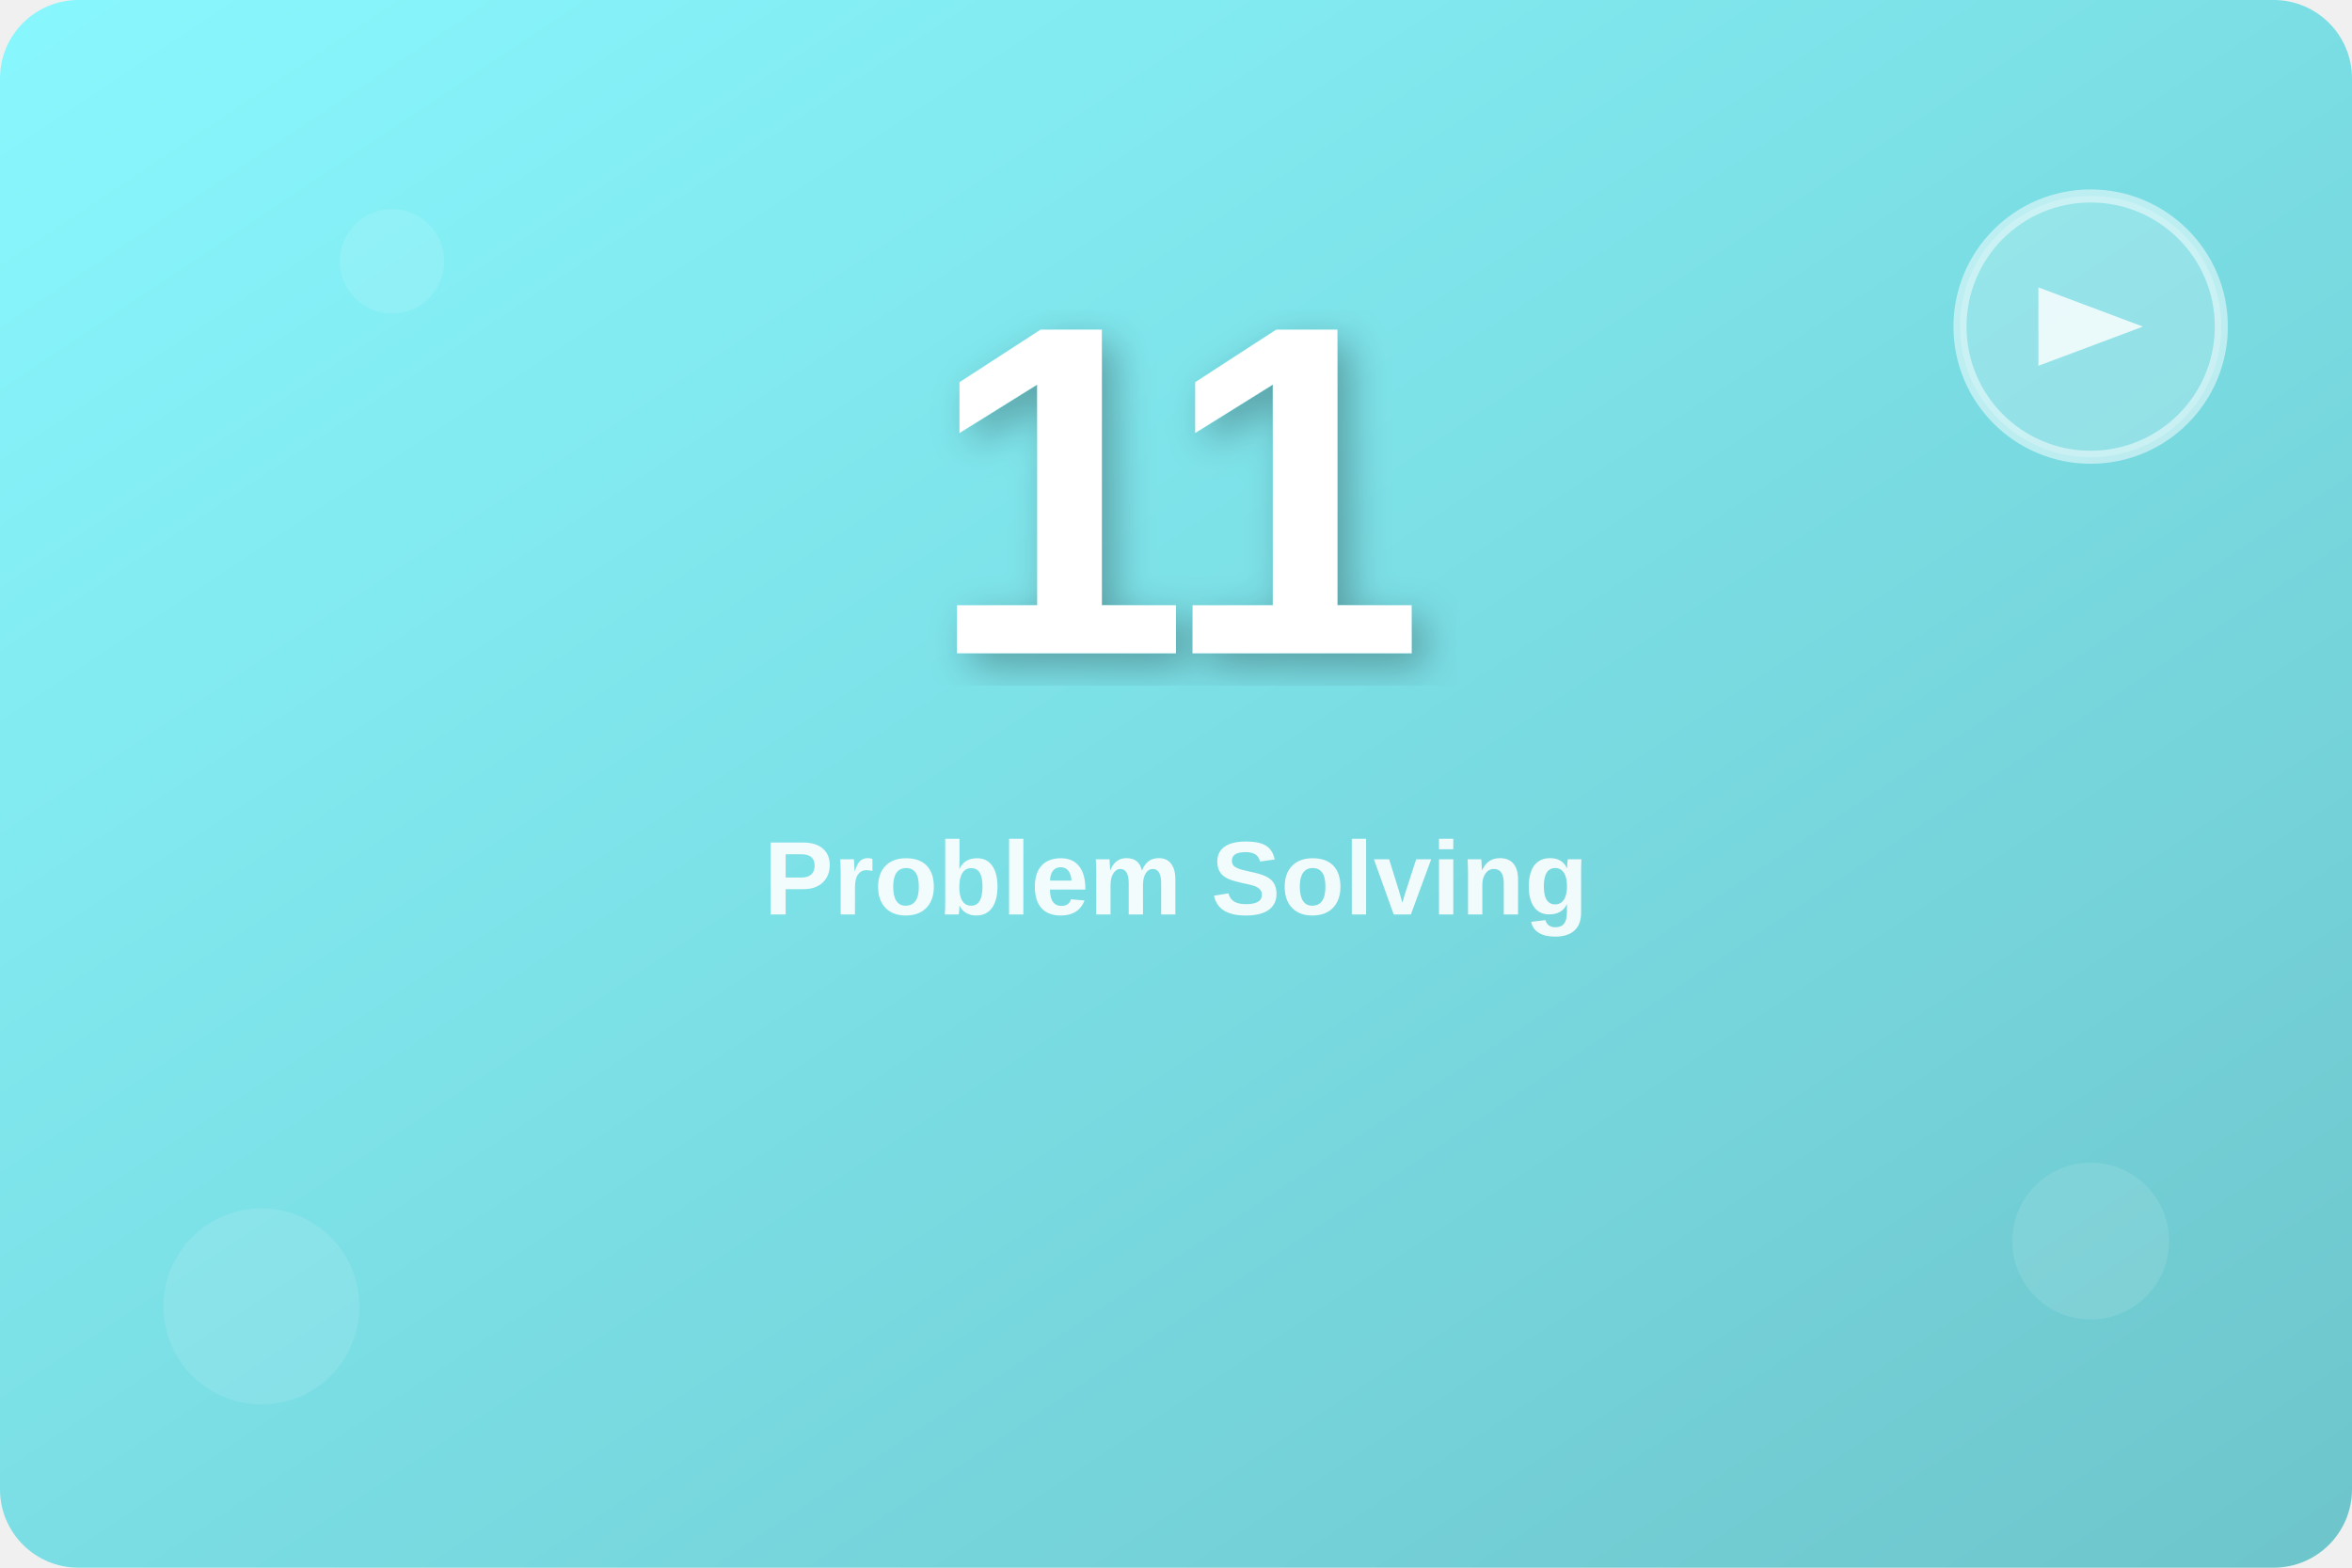
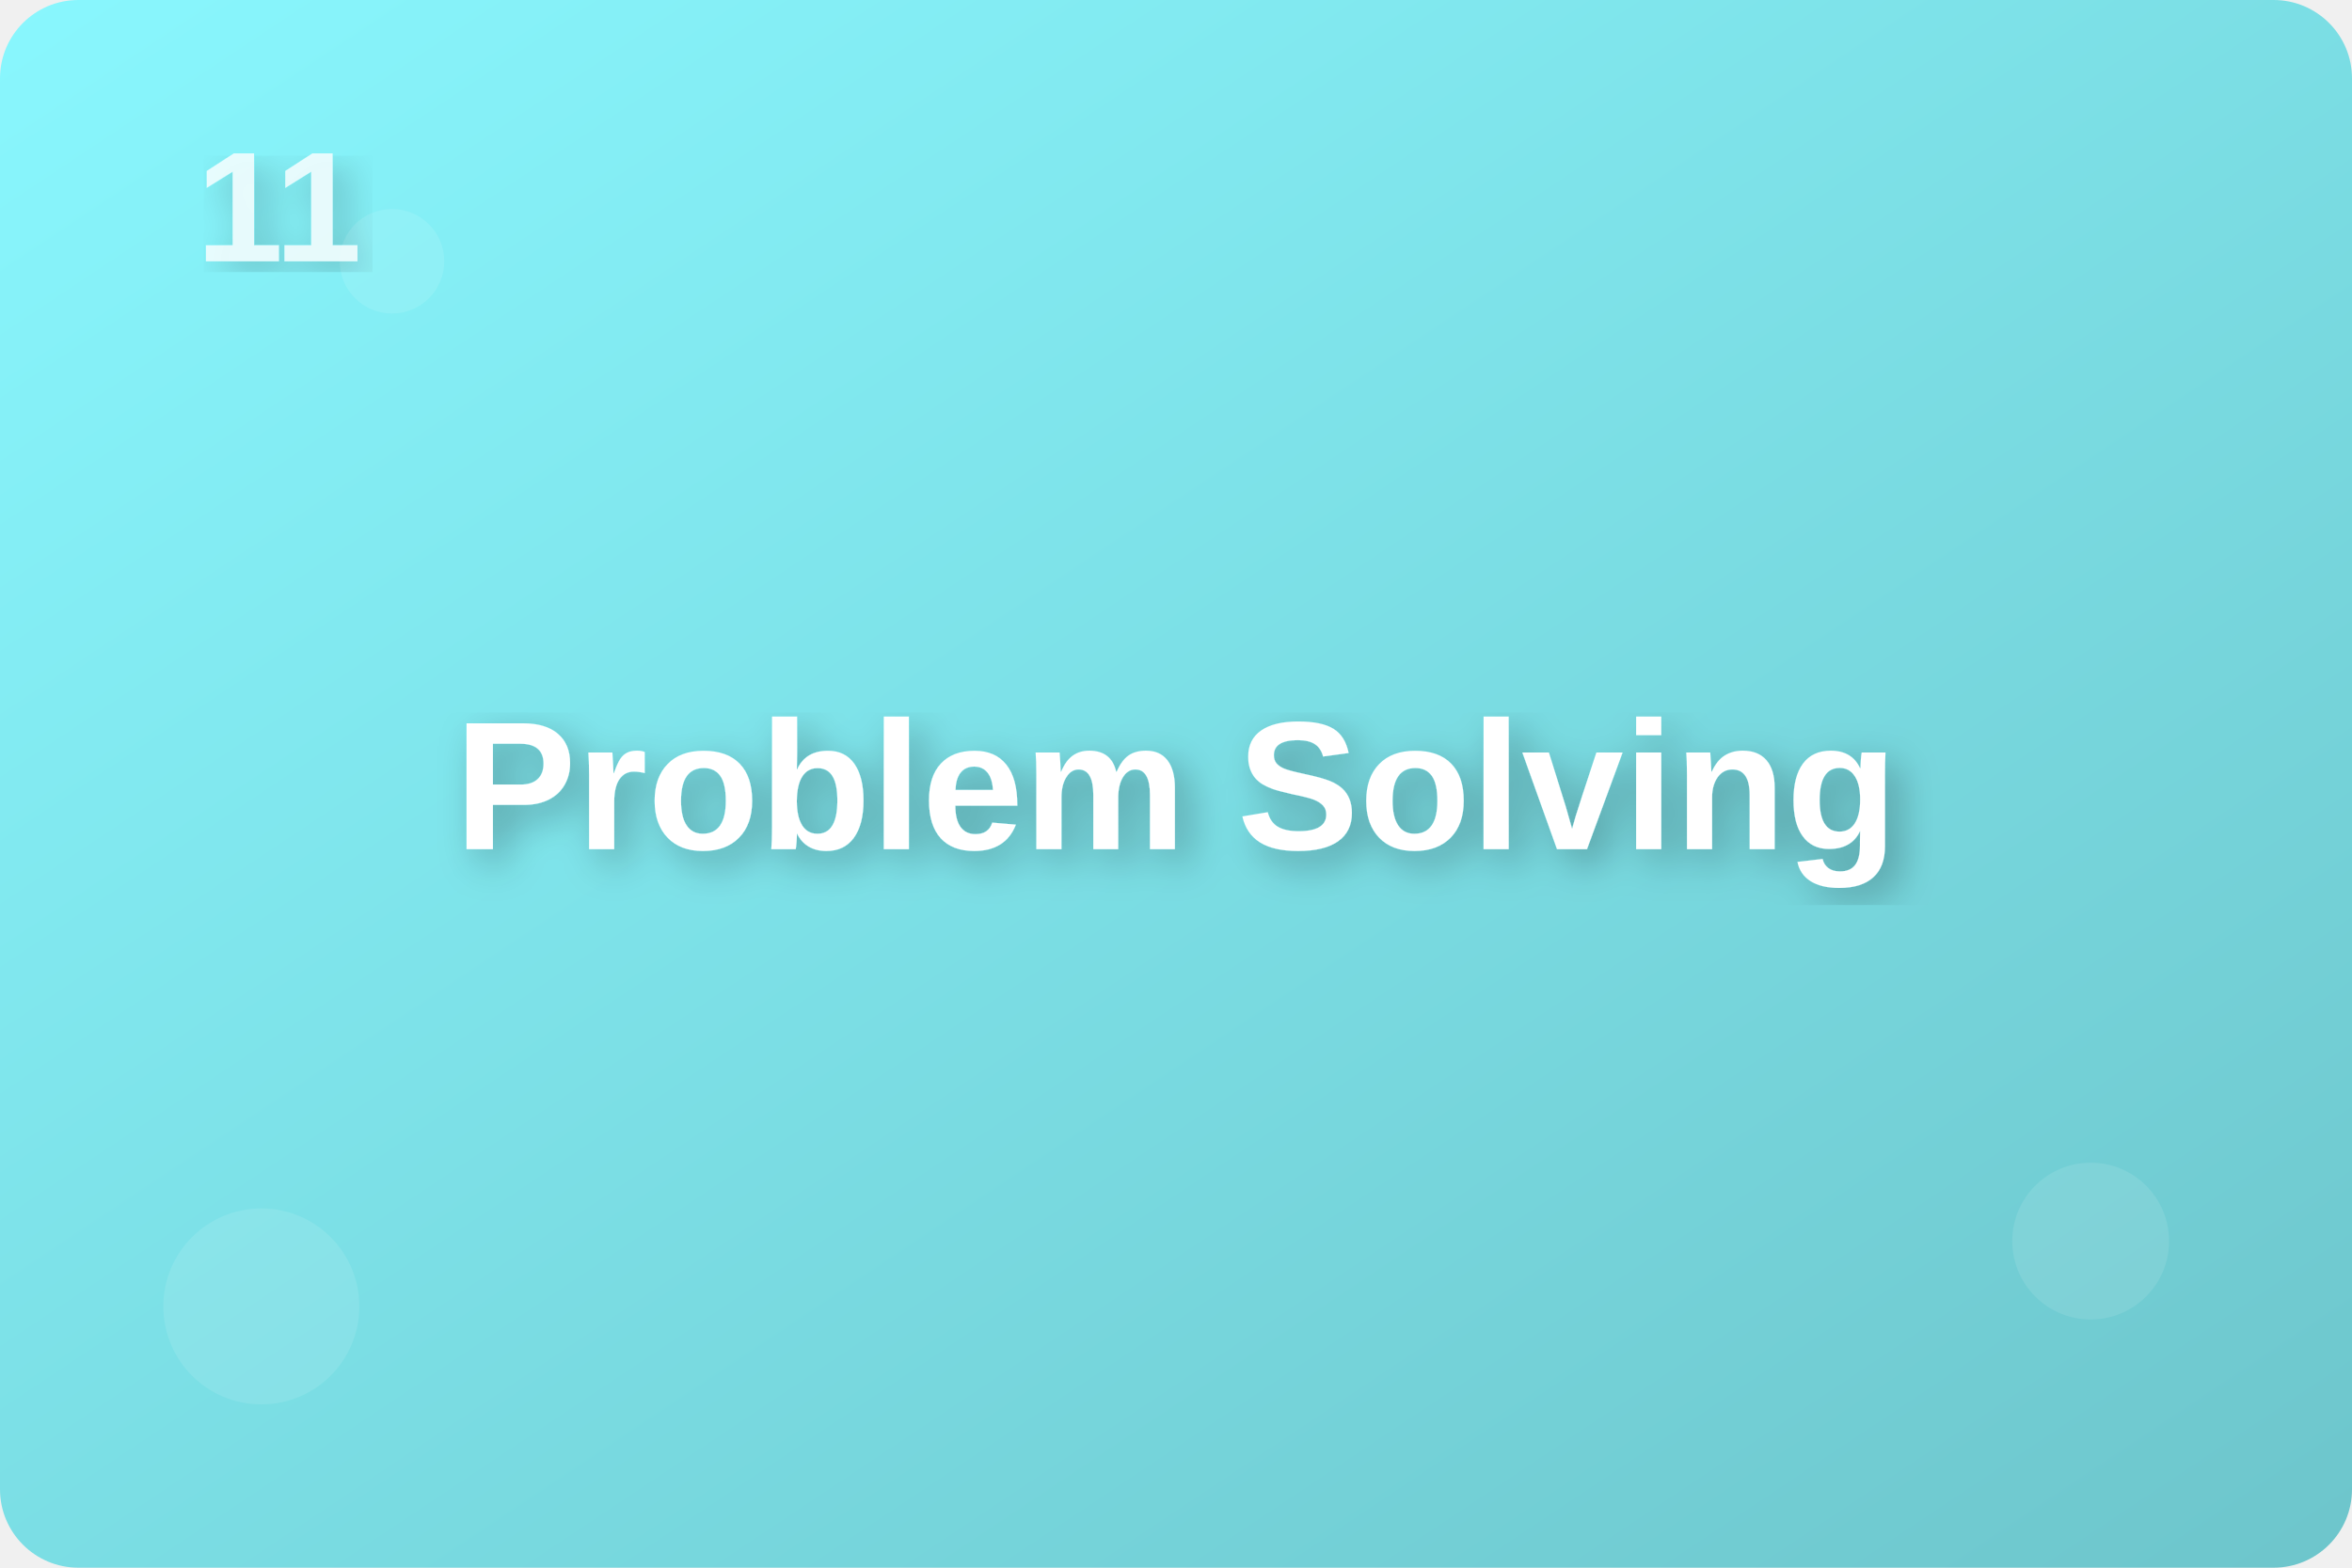
<svg xmlns="http://www.w3.org/2000/svg" width="360" height="240">
  <defs>
    <linearGradient id="grad11" x1="0%" y1="0%" x2="100%" y2="100%">
      <stop offset="0%" style="stop-color:#89f7fe;stop-opacity:1" />
      <stop offset="100%" style="stop-color:#6dc5cb;stop-opacity:1" />
    </linearGradient>
    <filter id="shadow">
      <feDropShadow dx="2" dy="2" stdDeviation="3" flood-color="rgba(0,0,0,0.3)" />
    </filter>
  </defs>
  <rect width="100%" height="100%" fill="url(#grad11)" rx="12" />
-   <text x="180" y="100" font-family="Arial, sans-serif" font-size="72" font-weight="bold" text-anchor="middle" fill="white" filter="url(#shadow)">11</text>
-   <text x="180" y="140" font-family="Arial, sans-serif" font-size="16" font-weight="600" text-anchor="middle" fill="rgba(255,255,255,0.9)">Problem Solving</text>
-   <circle cx="320" cy="50" r="20" fill="rgba(255,255,255,0.2)" stroke="rgba(255,255,255,0.5)" stroke-width="2" />
-   <polygon points="312,44 312,56 328,50" fill="rgba(255,255,255,0.8)" />
+   <text x="30" y="40" font-family="Arial, sans-serif" font-size="24" font-weight="bold" fill="rgba(255,255,255,0.8)" filter="url(#shadow)">11</text>
+   <text x="180" y="130" font-family="Arial, sans-serif" font-size="28" font-weight="700" text-anchor="middle" fill="white" filter="url(#shadow)">Problem Solving</text>
  <circle cx="40" cy="200" r="15" fill="rgba(255,255,255,0.1)" />
  <circle cx="320" cy="190" r="12" fill="rgba(255,255,255,0.1)" />
  <circle cx="60" cy="40" r="8" fill="rgba(255,255,255,0.1)" />
</svg>
